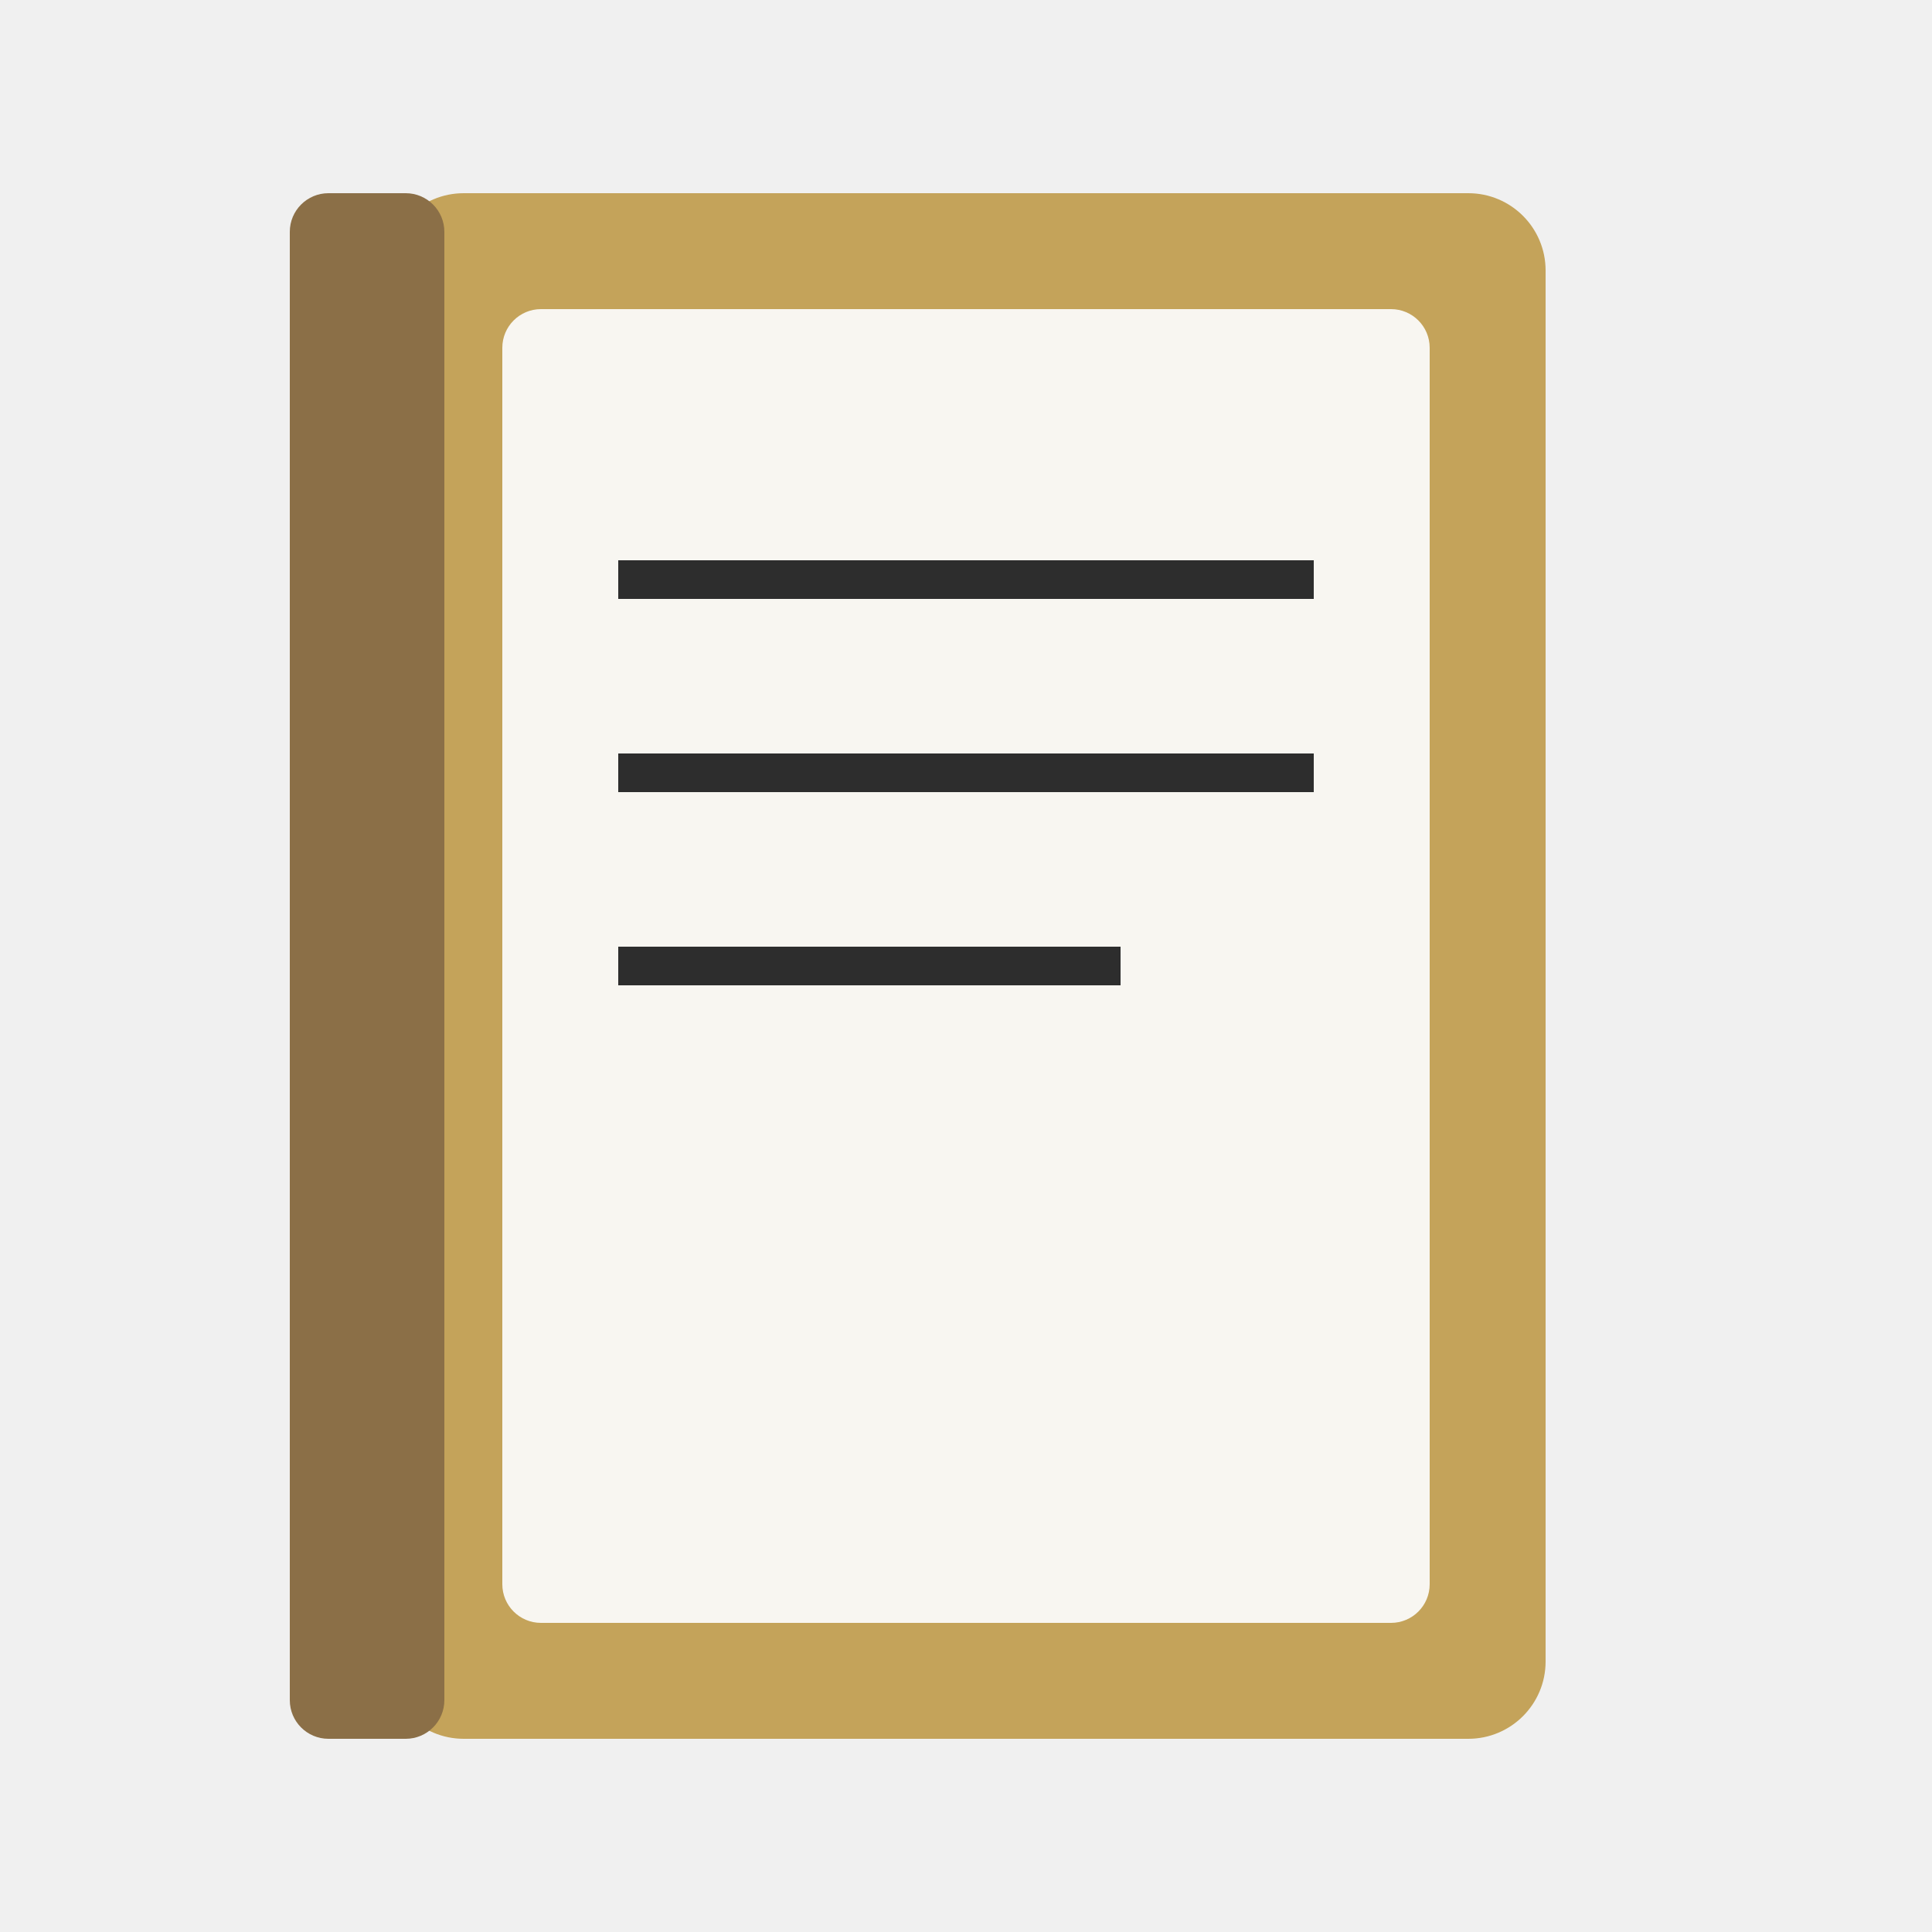
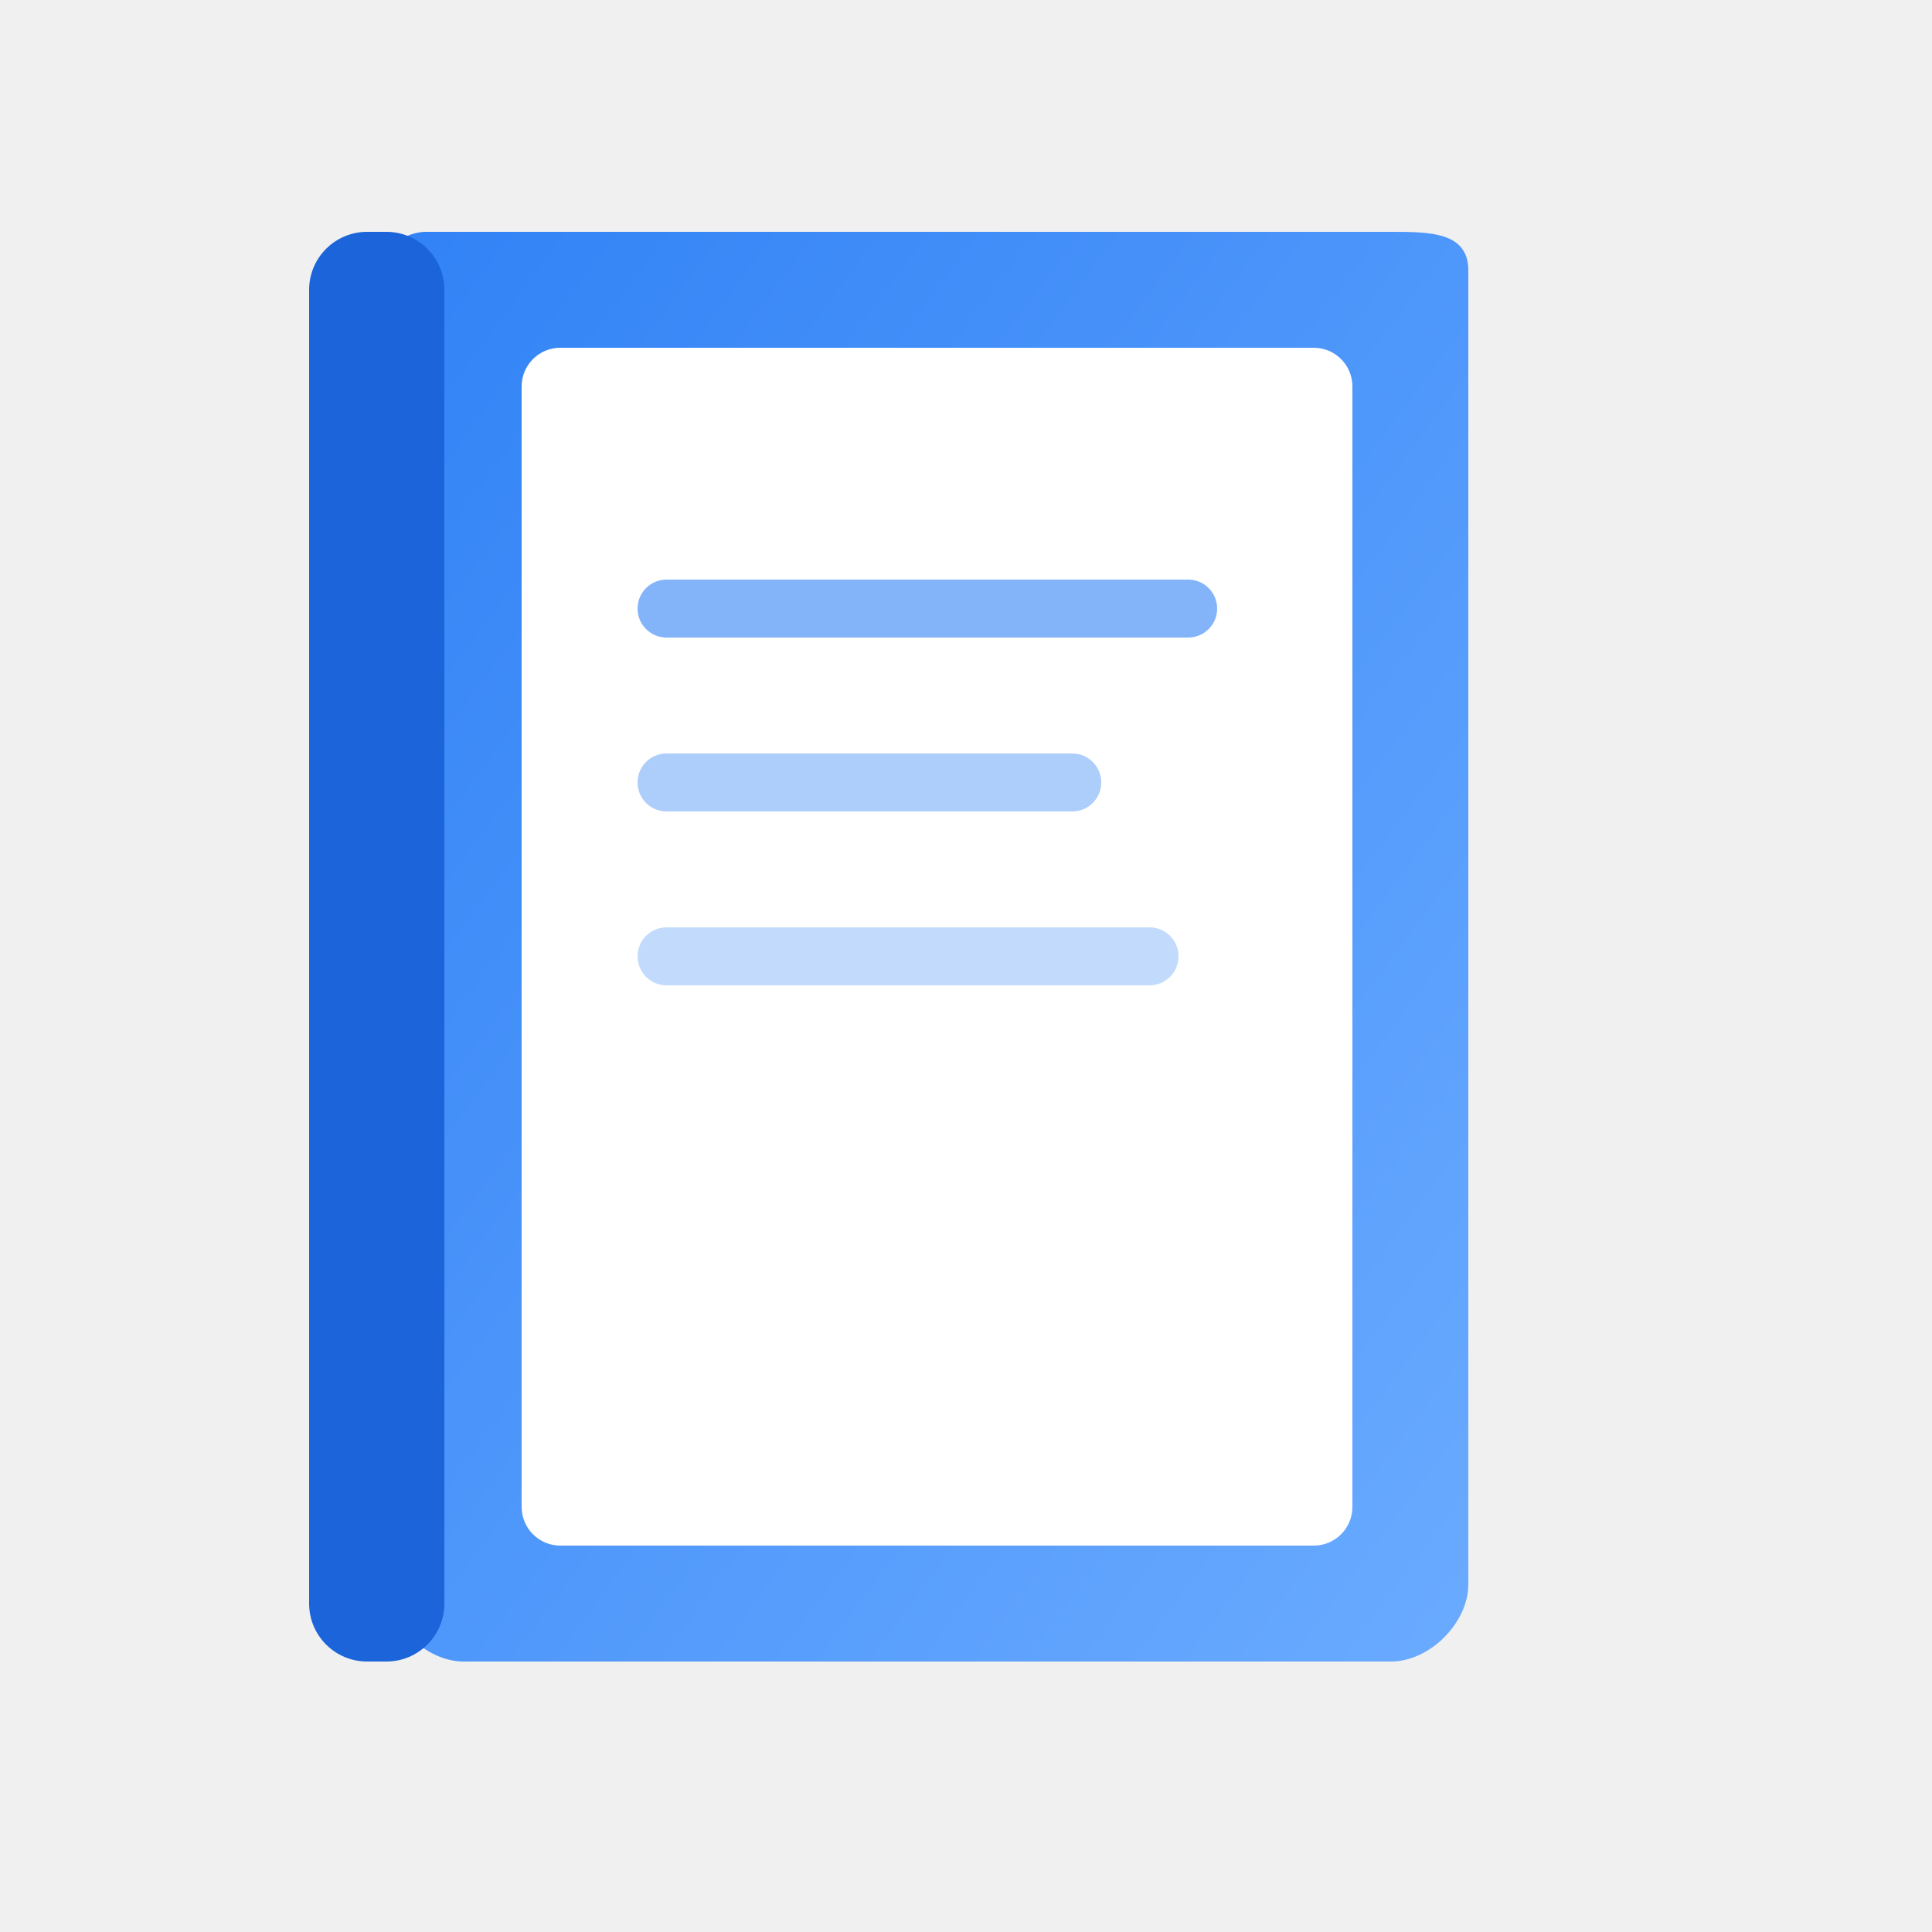
<svg xmlns="http://www.w3.org/2000/svg" viewBox="0 0 100 100">
-   <rect x="20" y="10" width="60" height="80" rx="4" fill="#c4a35a" />
-   <rect x="26" y="16" width="48" height="68" rx="2" fill="#f8f6f1" />
-   <line x1="32" y1="30" x2="68" y2="30" stroke="#2d2d2d" stroke-width="2" />
-   <line x1="32" y1="40" x2="68" y2="40" stroke="#2d2d2d" stroke-width="2" />
-   <line x1="32" y1="50" x2="58" y2="50" stroke="#2d2d2d" stroke-width="2" />
-   <rect x="15" y="10" width="8" height="80" rx="2" fill="#8b6f47" />
+   <defs>
+     <linearGradient id="g" x1="0" y1="0" x2="1" y2="1">
+       <stop offset="0%" stop-color="#3182f6" />
+       <stop offset="100%" stop-color="#6aabff" />
+     </linearGradient>
+   </defs>
+   <path d="M22 12 C22 12 20 12 20 14 L20 82 C20 84 22 86 24 86 L72 86 C74 86 76 84 76 82 L76 14 C76 12 74 12 72 12 Z" fill="url(#g)" />
+   <rect x="16" y="12" width="7" height="74" rx="3" fill="#1b64da" />
+   <rect x="27" y="18" width="43" height="62" rx="2" fill="#ffffff" />
+   <rect x="33" y="30" width="30" height="3" rx="1.5" fill="#3182f6" opacity="0.6" />
+   <rect x="33" y="39" width="24" height="3" rx="1.5" fill="#3182f6" opacity="0.4" />
+   <rect x="33" y="48" width="28" height="3" rx="1.5" fill="#3182f6" opacity="0.3" />
</svg>
